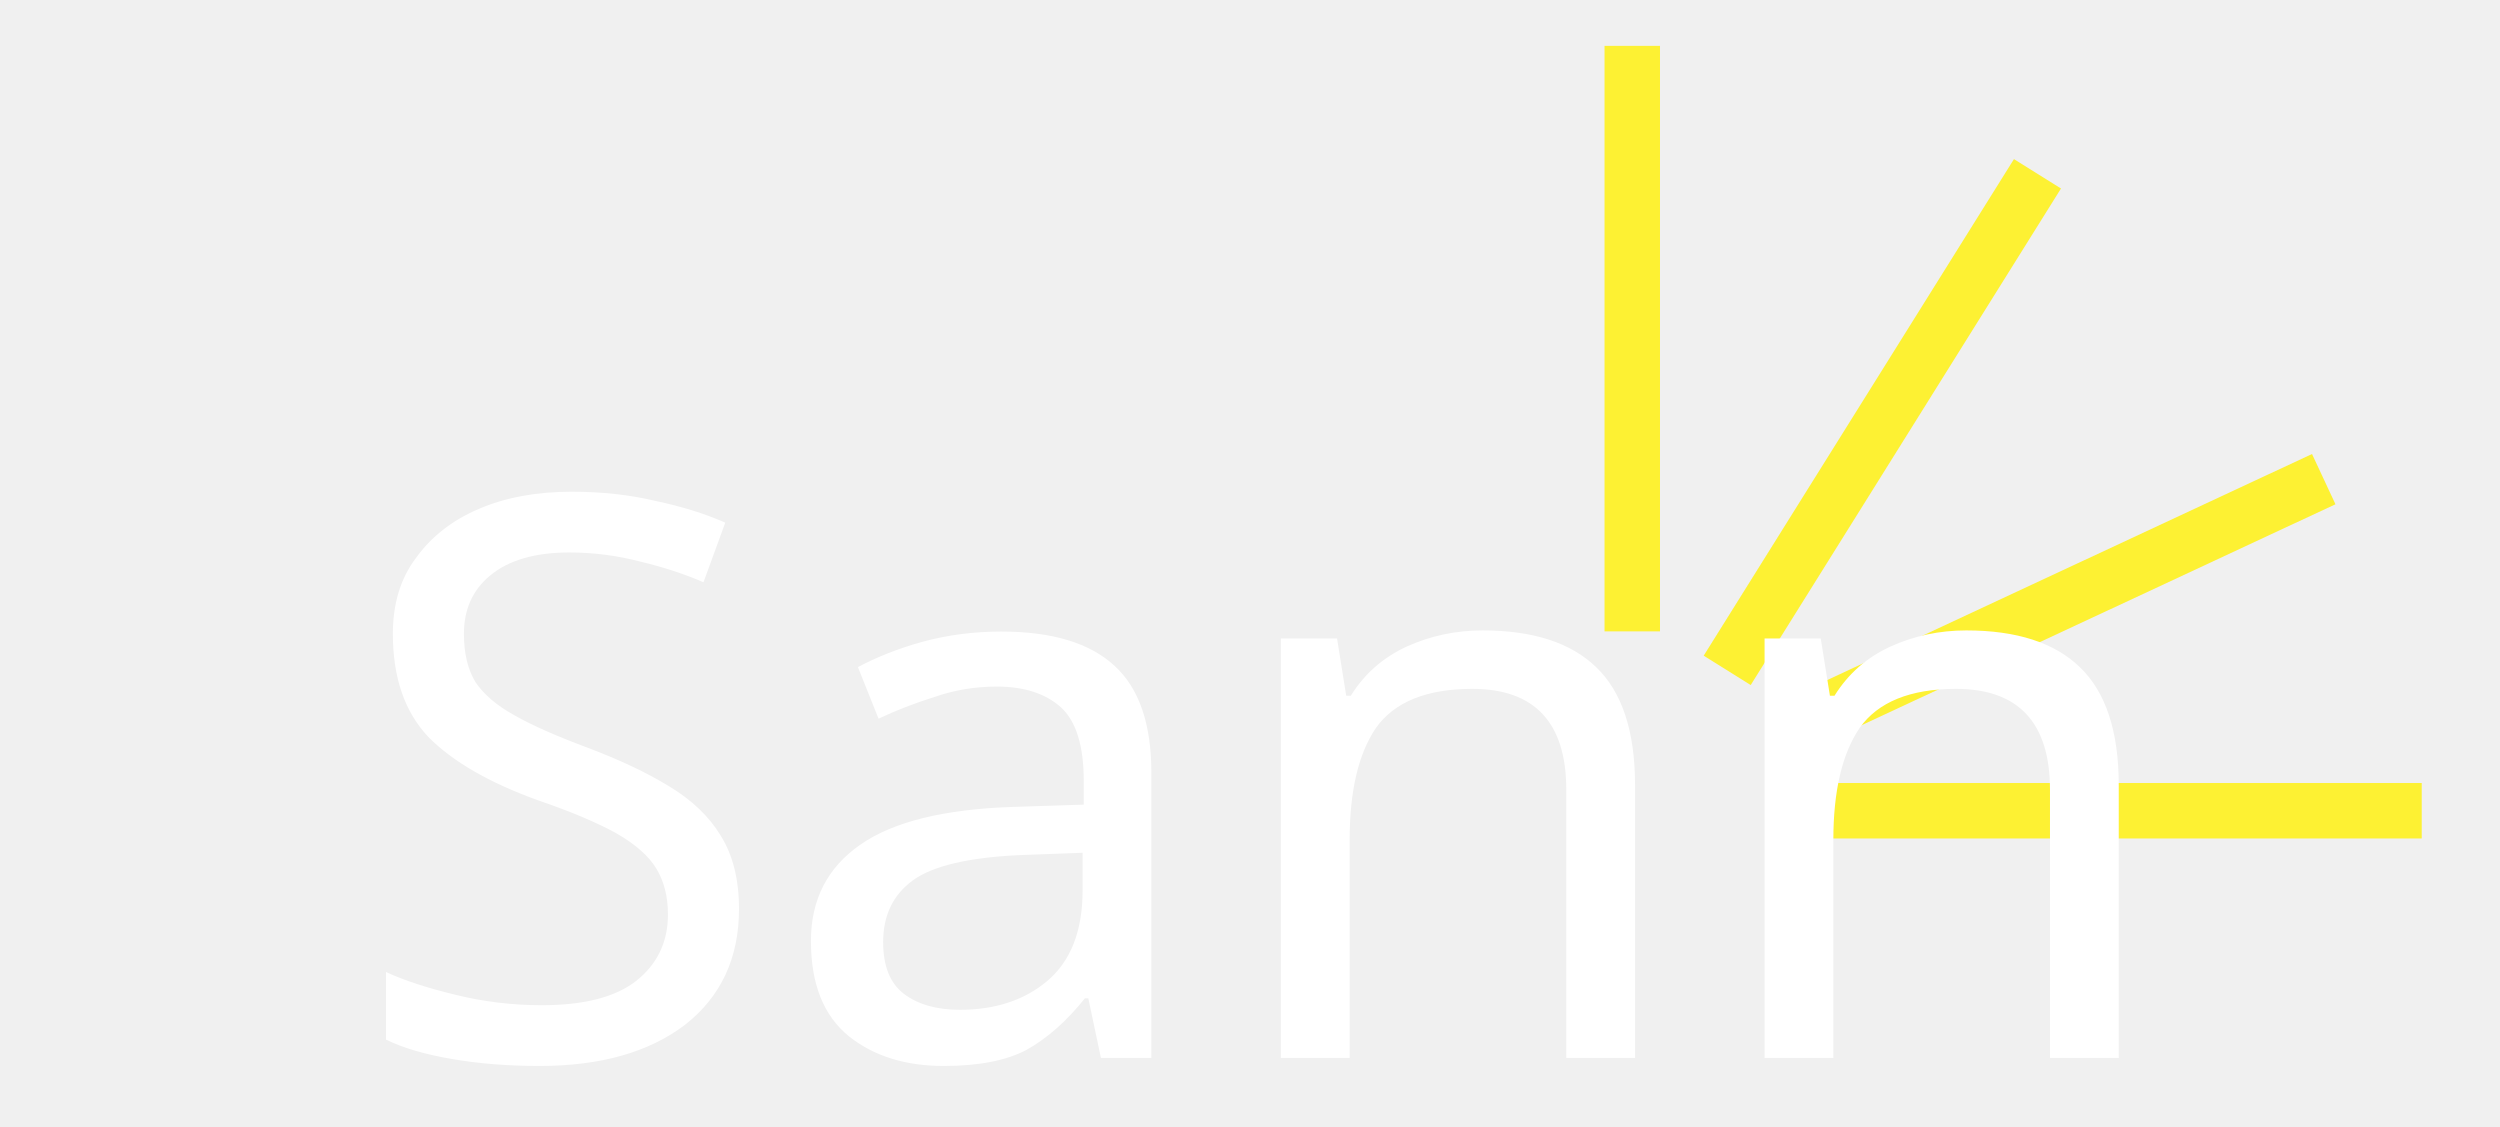
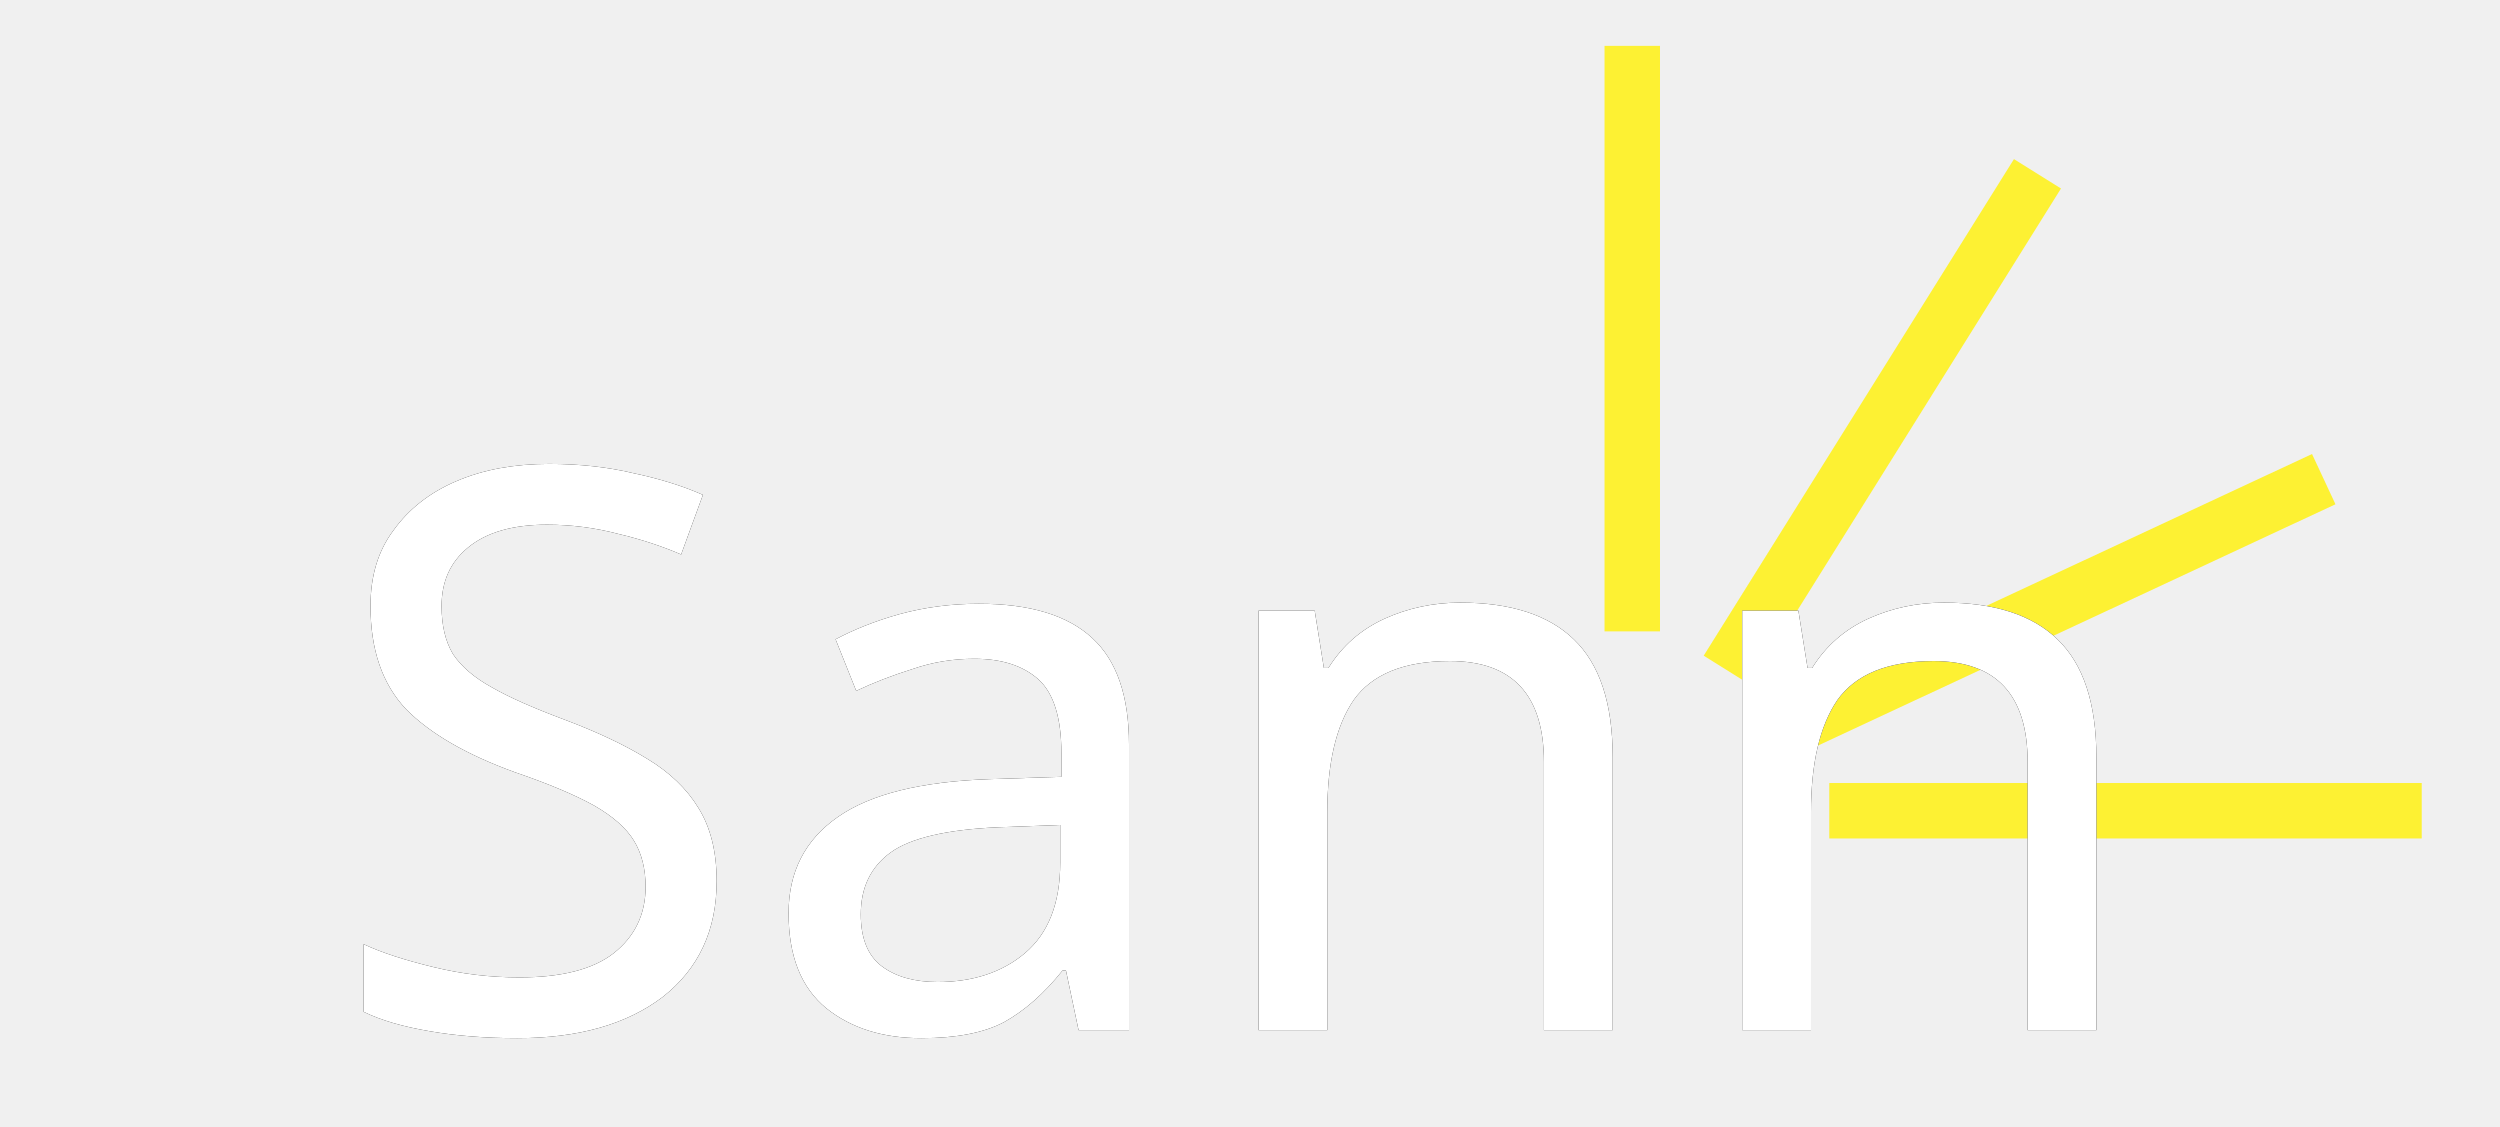
<svg xmlns="http://www.w3.org/2000/svg" version="1.1" id="svg1" width="34.08" height="15.36" viewBox="0 0 34.08 15.36">
  <defs id="defs1" />
  <g id="g1">
    <rect style="fill:#fff11a;fill-opacity:0.882;stroke-width:0.911" id="rect1" width="8.076" height="0.756" x="24.937" y="10.674" />
    <rect style="fill:#fff11a;fill-opacity:0.882;stroke-width:0.906" id="rect1-8" width="7.982" height="0.756" x="0.625" y="-22.629" transform="rotate(90)" />
    <rect style="fill:#fff11a;fill-opacity:0.882;stroke-width:0.906" id="rect1-8-2" width="7.982" height="0.756" x="-25.949" y="-19.685" transform="rotate(155)" />
    <rect style="fill:#fff11a;fill-opacity:0.882;stroke-width:0.906" id="rect1-8-1" width="7.982" height="0.756" x="-12.709" y="-25.188" transform="rotate(122)" />
-     <text xml:space="preserve" style="font-weight:500;font-size:10.667px;line-height:1.25;font-family:LondonMM;-inkscape-font-specification:'LondonMM Medium'" x="4.713" y="14.423" id="text2">
-       <tspan id="tspan2" x="4.713" y="14.423" style="font-style:normal;font-variant:normal;font-weight:normal;font-stretch:normal;font-size:10.667px;font-family:LondonMM;-inkscape-font-specification:LondonMM;fill:#ffffff">Sann</tspan>
+     <text xml:space="preserve" style="font-weight:500;font-size:10.667px;line-height:1.25;font-family:LondonMM;-inkscape-font-specification:'LondonMM Medium'" x="4.411" y="14.044" id="text2">
+       <tspan id="tspan2" x="4.411" y="14.044" style="font-style:normal;font-variant:normal;font-weight:normal;font-stretch:normal;font-size:10.667px;font-family:LondonMM;-inkscape-font-specification:LondonMM">Sann</tspan>
+     </text>
+     <text xml:space="preserve" style="font-weight:500;font-size:10.667px;line-height:1.25;font-family:LondonMM;-inkscape-font-specification:'LondonMM Medium';fill:#ffffff" x="4.411" y="14.044" id="text1">
+       <tspan id="tspan1" x="4.411" y="14.044" style="font-style:normal;font-variant:normal;font-weight:normal;font-stretch:normal;font-size:10.667px;font-family:LondonMM;-inkscape-font-specification:LondonMM;fill:#ffffff">Sann</tspan>
    </text>
  </g>
</svg>
